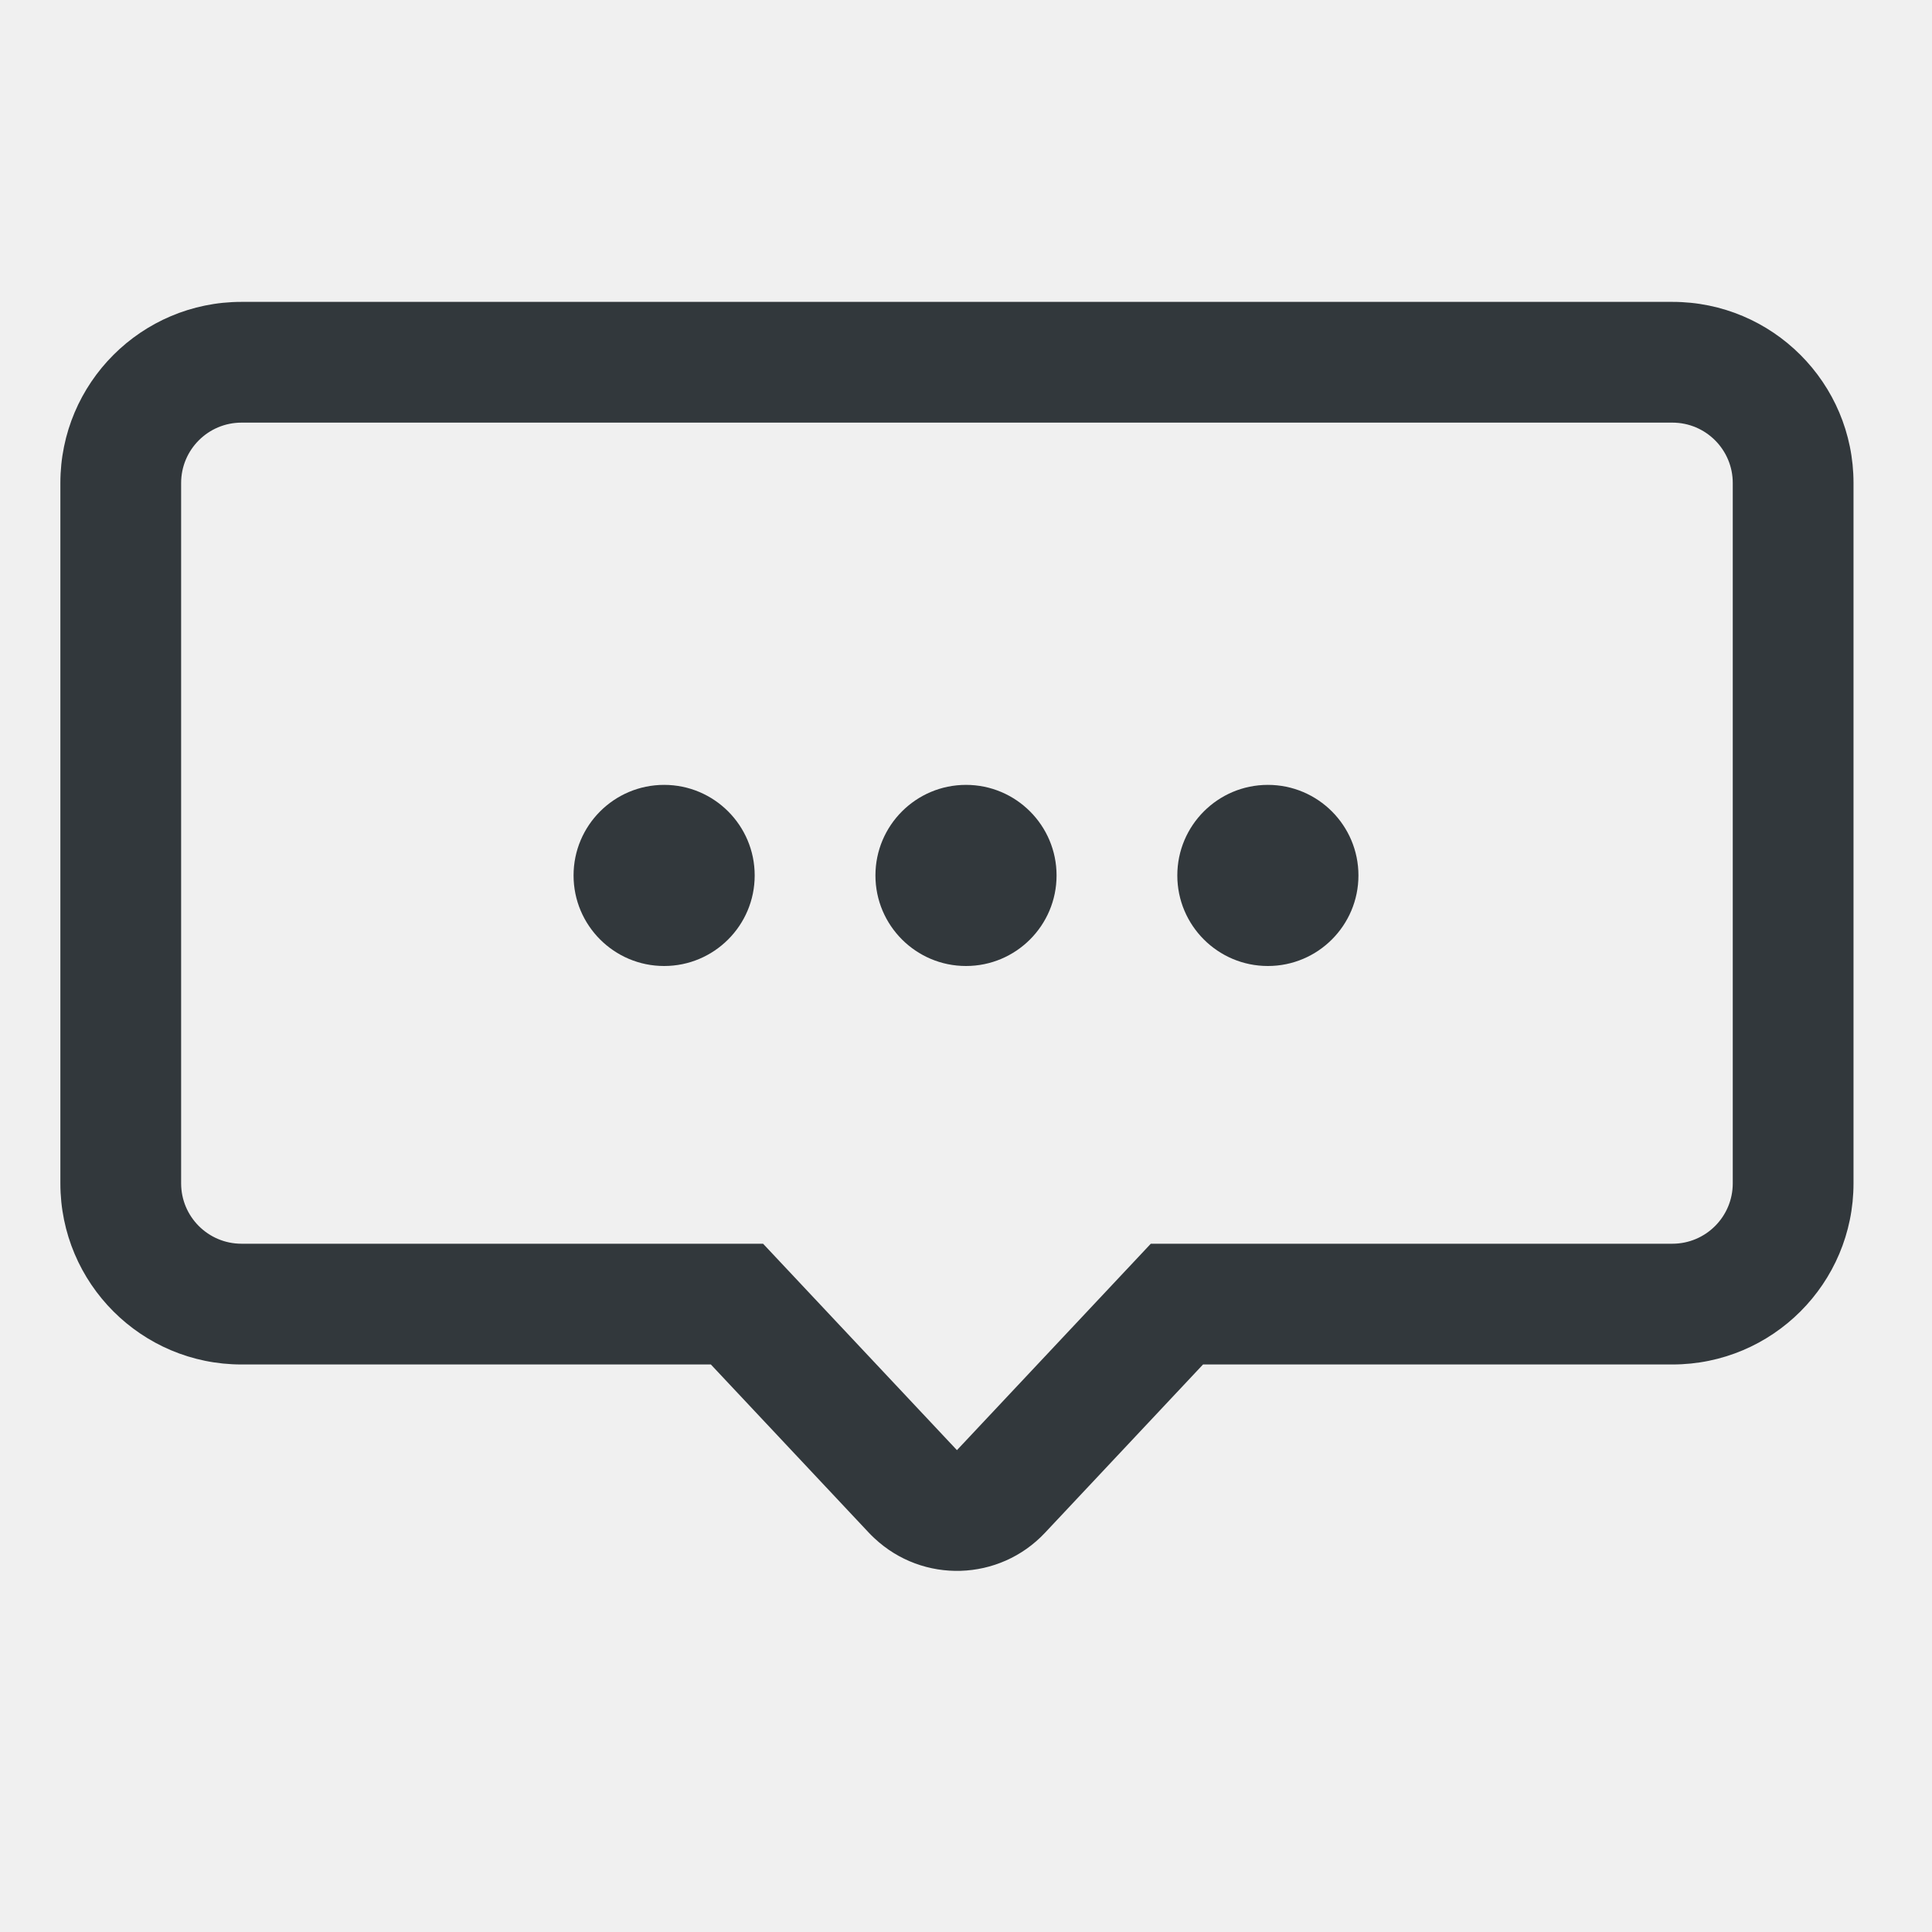
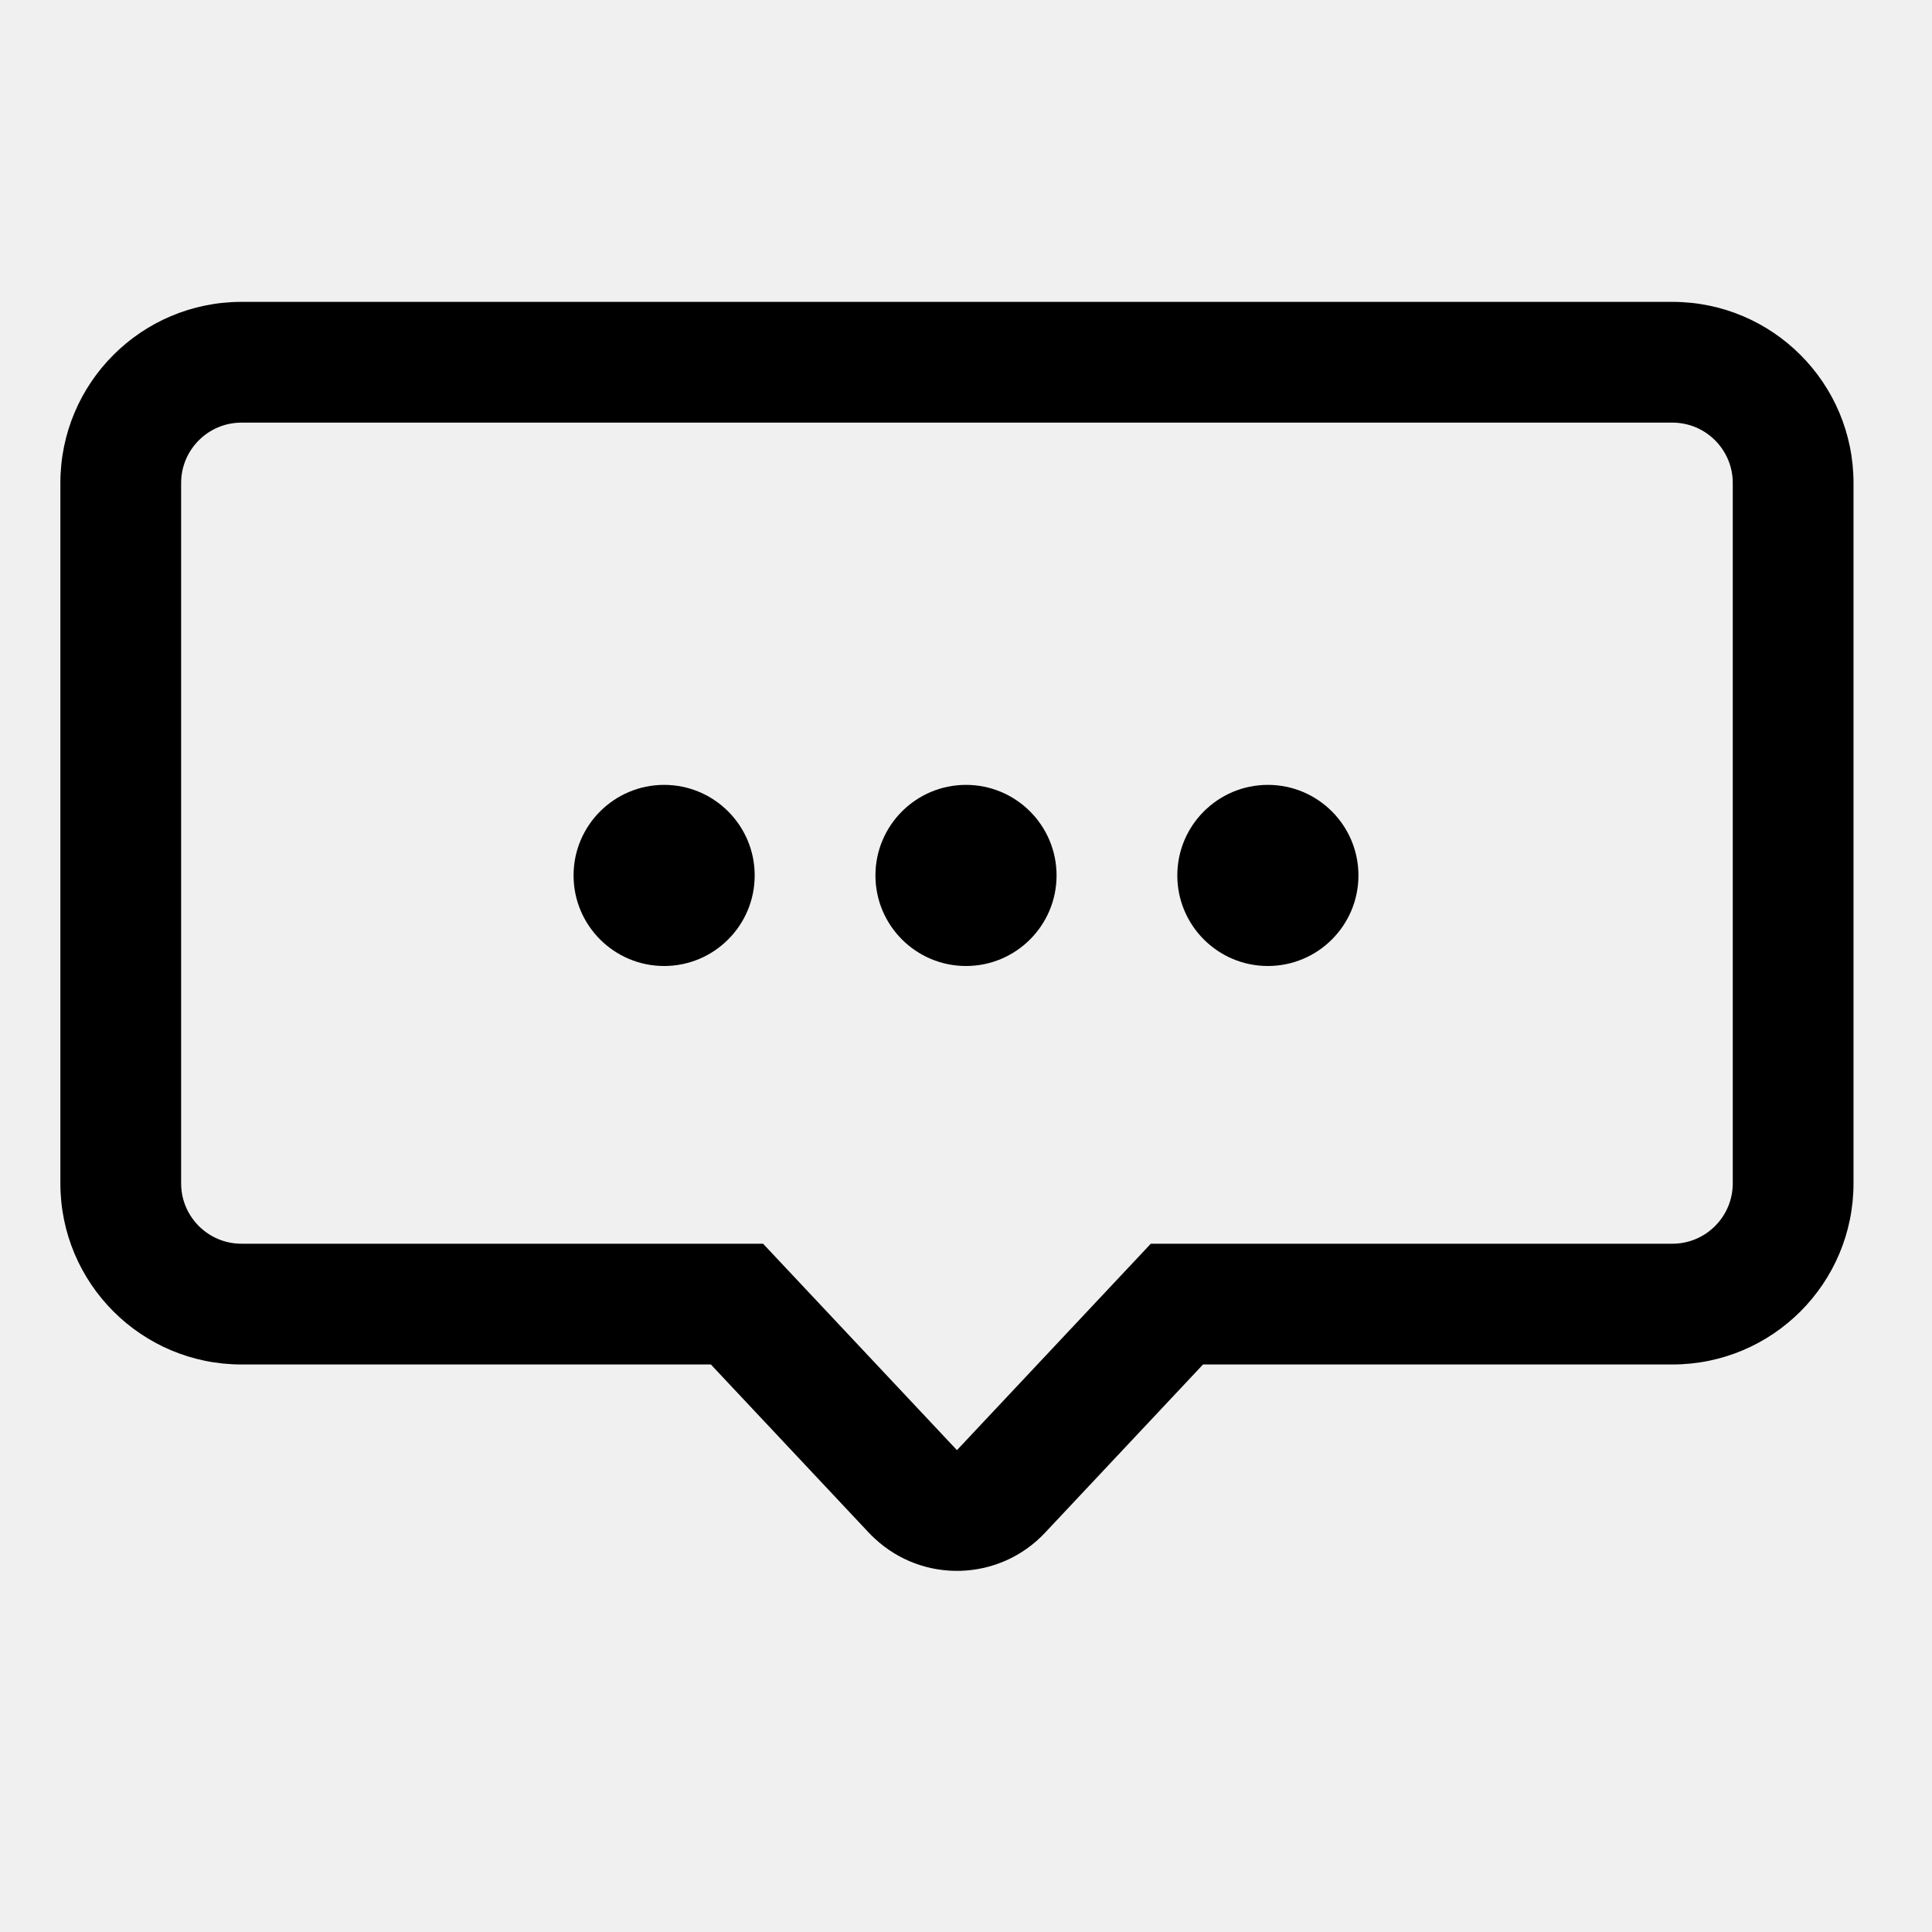
- <svg xmlns="http://www.w3.org/2000/svg" xmlns:xlink="http://www.w3.org/1999/xlink" width="32px" height="32px" viewBox="0 0 32 32" version="1.1">
-   <defs>
-     <path d="M15.85,24.019 L19.061,20.6 L27.7,20.6 C28.252,20.6 28.7,20.152 28.7,19.6 L28.7,8 C28.7,7.448 28.252,7 27.7,7 L4,7 C3.448,7 3,7.448 3,8 L3,19.6 C3,20.152 3.448,20.6 4,20.6 L12.639,20.6 L15.85,24.019 Z M19.926,22.6 L17.308,25.388 C16.552,26.193 15.286,26.233 14.481,25.476 C14.45,25.448 14.421,25.418 14.392,25.388 L11.774,22.6 L4,22.6 C2.343,22.6 1,21.257 1,19.6 L1,8 C1,6.343 2.343,5 4,5 L27.7,5 C29.357,5 30.7,6.343 30.7,8 L30.7,19.6 C30.7,21.257 29.357,22.6 27.7,22.6 L19.926,22.6 Z M21,16 C20.172,16 19.5,15.328 19.5,14.5 C19.5,13.672 20.172,13 21,13 C21.828,13 22.5,13.672 22.5,14.5 C22.5,15.328 21.828,16 21,16 Z M16,16 C15.172,16 14.5,15.328 14.5,14.5 C14.5,13.672 15.172,13 16,13 C16.828,13 17.5,13.672 17.5,14.5 C17.5,15.328 16.828,16 16,16 Z M11,16 C10.172,16 9.5,15.328 9.5,14.5 C9.5,13.672 10.172,13 11,13 C11.828,13 12.5,13.672 12.5,14.5 C12.5,15.328 11.828,16 11,16 Z" id="path-1" />
-   </defs>
-   <g id="icon/secondary/balloon" stroke="none" stroke-width="1" fill="none" fill-rule="evenodd">
-     <rect fill="#FF0000" opacity="0" x="0" y="0" width="32" height="32" />
-     <mask id="mask-2" fill="white">
-       <use xlink:href="#path-1" />
-     </mask>
-     <use id="Combined-Shape" fill="#32383C" fill-rule="nonzero" xlink:href="#path-1" />
-   </g>
+ <svg xmlns="http://www.w3.org/2000/svg" width="32" height="32" viewBox="0 0 32 32">
+   <path d="M15.85,24.019 L19.061,20.6 L27.7,20.6 C28.252,20.6 28.7,20.152 28.7,19.6 L28.7,8 C28.7,7.448 28.252,7 27.7,7 L4,7 C3.448,7 3,7.448 3,8 L3,19.6 C3,20.152 3.448,20.6 4,20.6 L12.639,20.6 L15.85,24.019 Z M19.926,22.6 L17.308,25.388 C16.552,26.193 15.286,26.233 14.481,25.476 C14.45,25.448 14.421,25.418 14.392,25.388 L11.774,22.6 L4,22.6 C2.343,22.6 1,21.257 1,19.6 L1,8 C1,6.343 2.343,5 4,5 L27.7,5 C29.357,5 30.7,6.343 30.7,8 L30.7,19.6 C30.7,21.257 29.357,22.6 27.7,22.6 L19.926,22.6 Z M21,16 C20.172,16 19.5,15.328 19.5,14.5 C19.5,13.672 20.172,13 21,13 C21.828,13 22.5,13.672 22.5,14.5 C22.5,15.328 21.828,16 21,16 Z M16,16 C15.172,16 14.5,15.328 14.5,14.5 C14.5,13.672 15.172,13 16,13 C16.828,13 17.5,13.672 17.5,14.5 C17.5,15.328 16.828,16 16,16 Z M11,16 C10.172,16 9.5,15.328 9.5,14.5 C9.5,13.672 10.172,13 11,13 C11.828,13 12.5,13.672 12.5,14.5 C12.5,15.328 11.828,16 11,16 Z" />
</svg>
